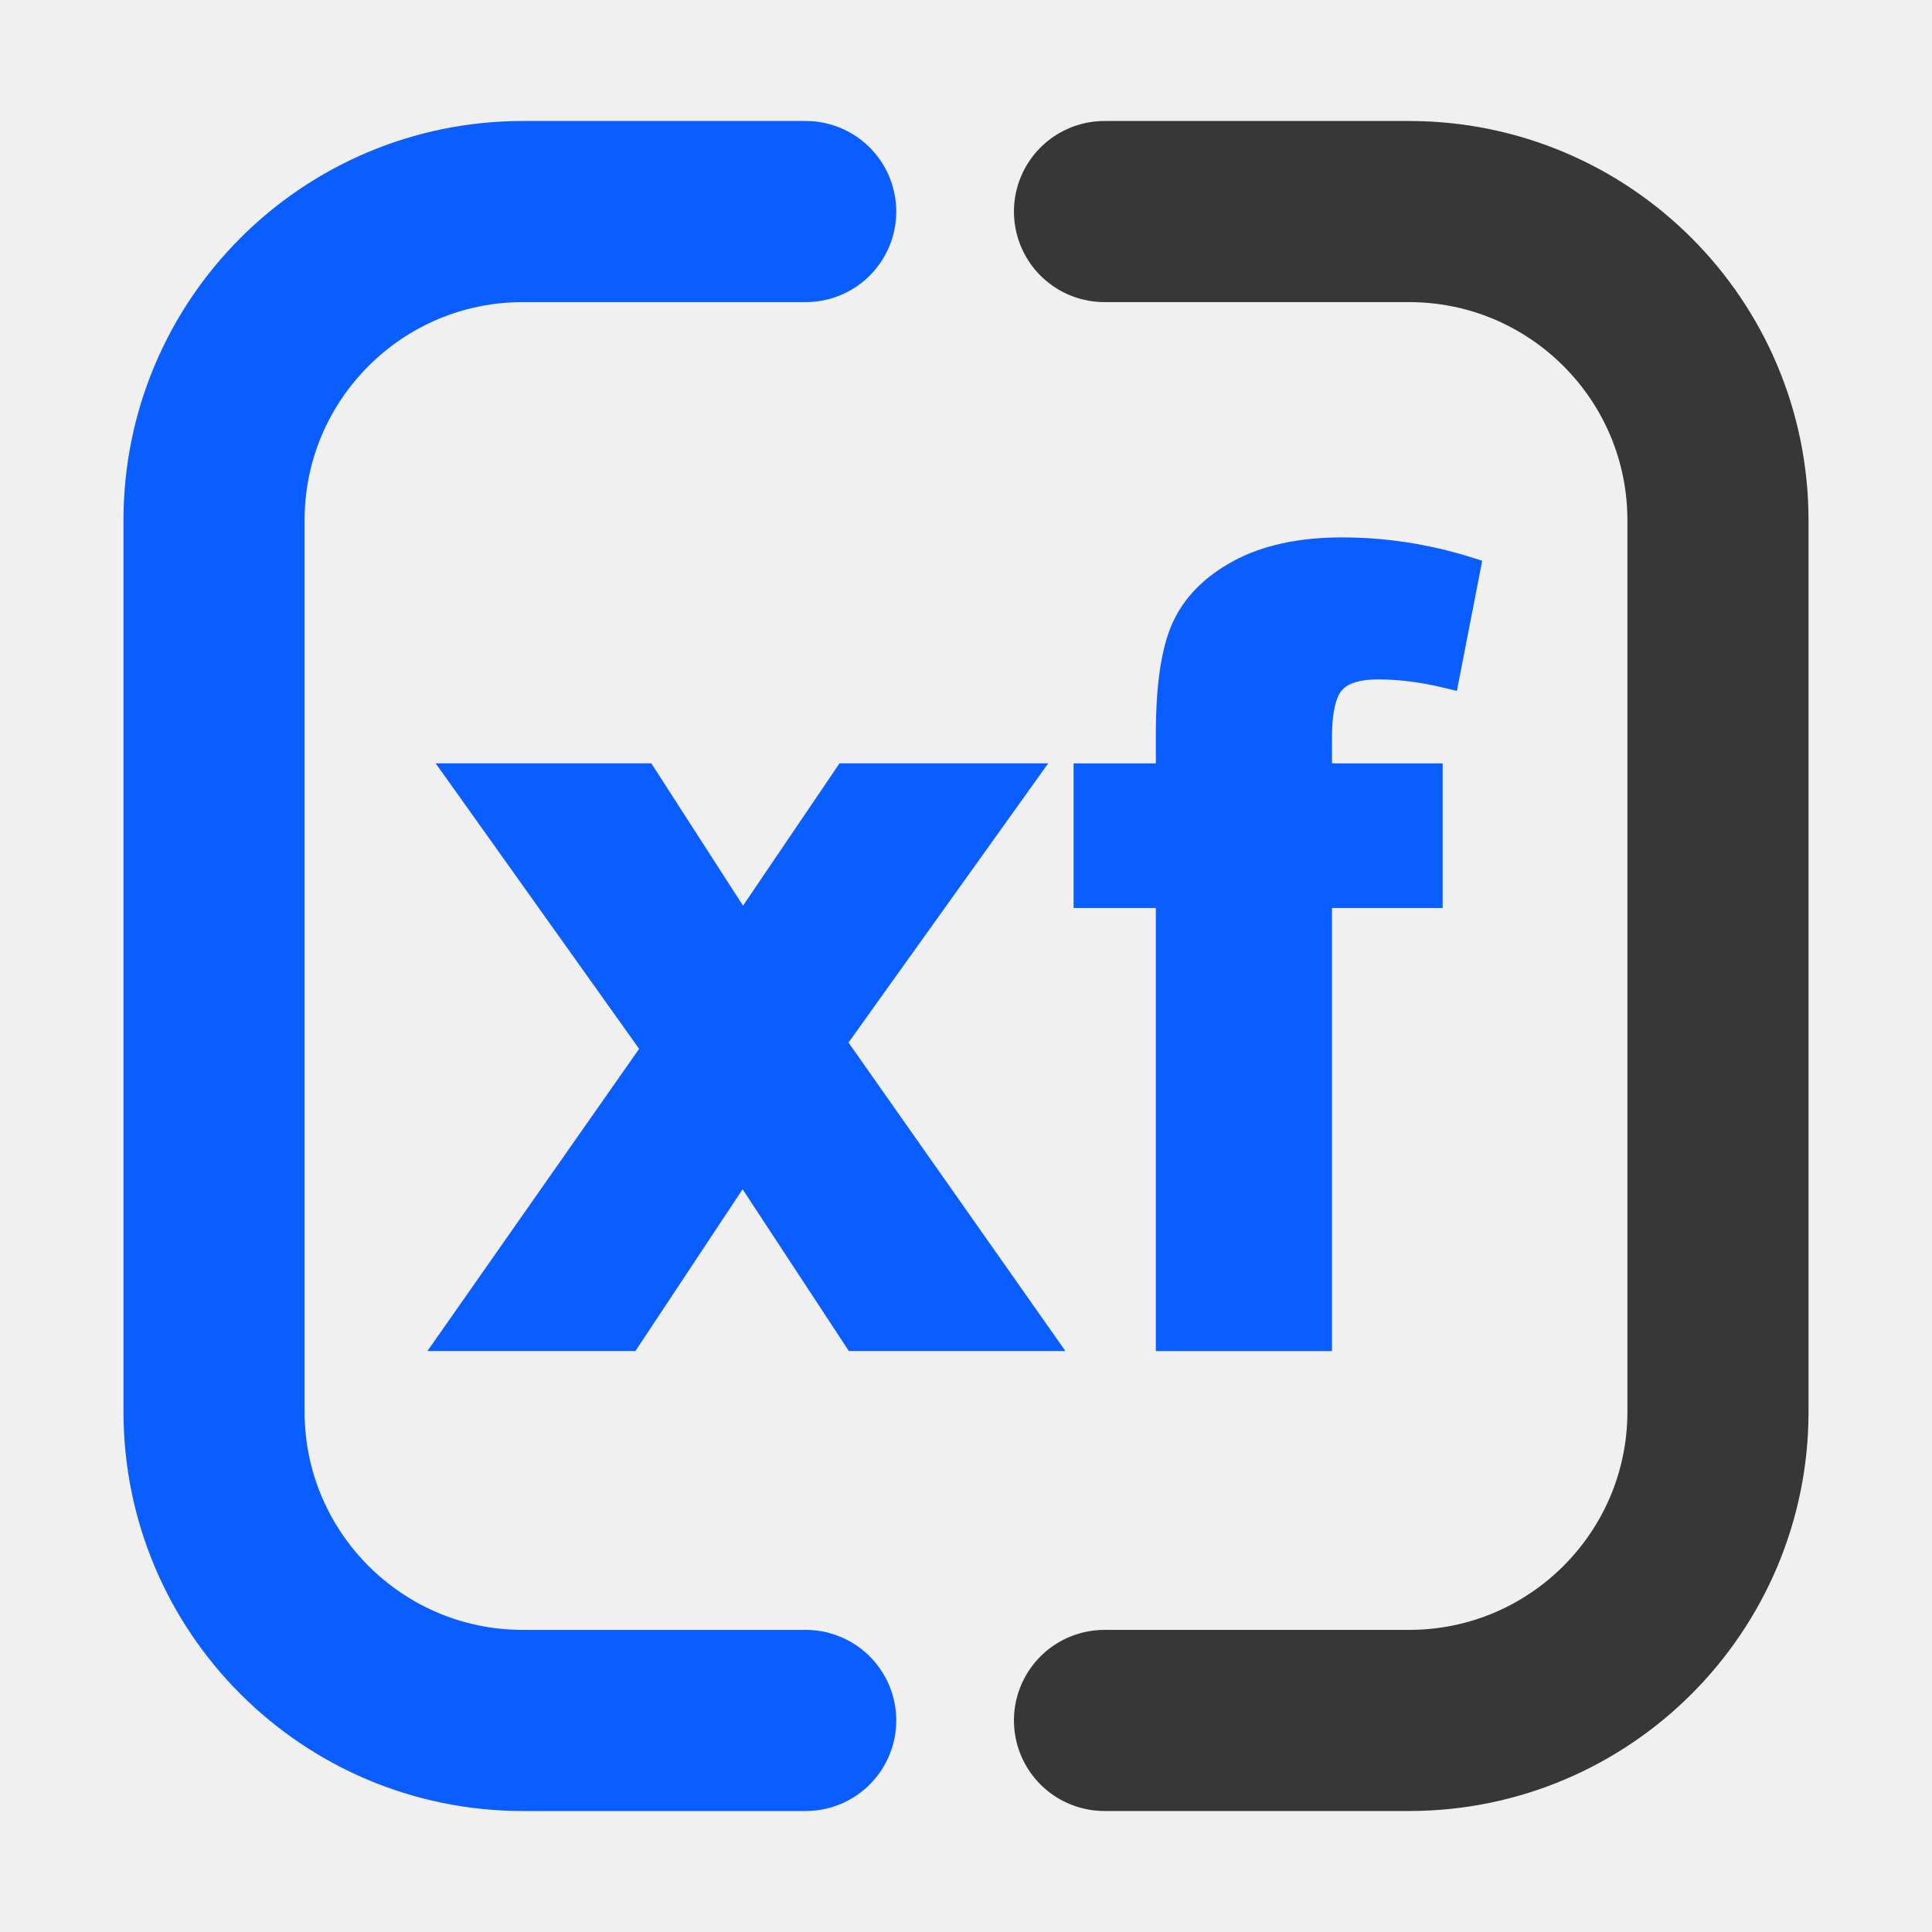
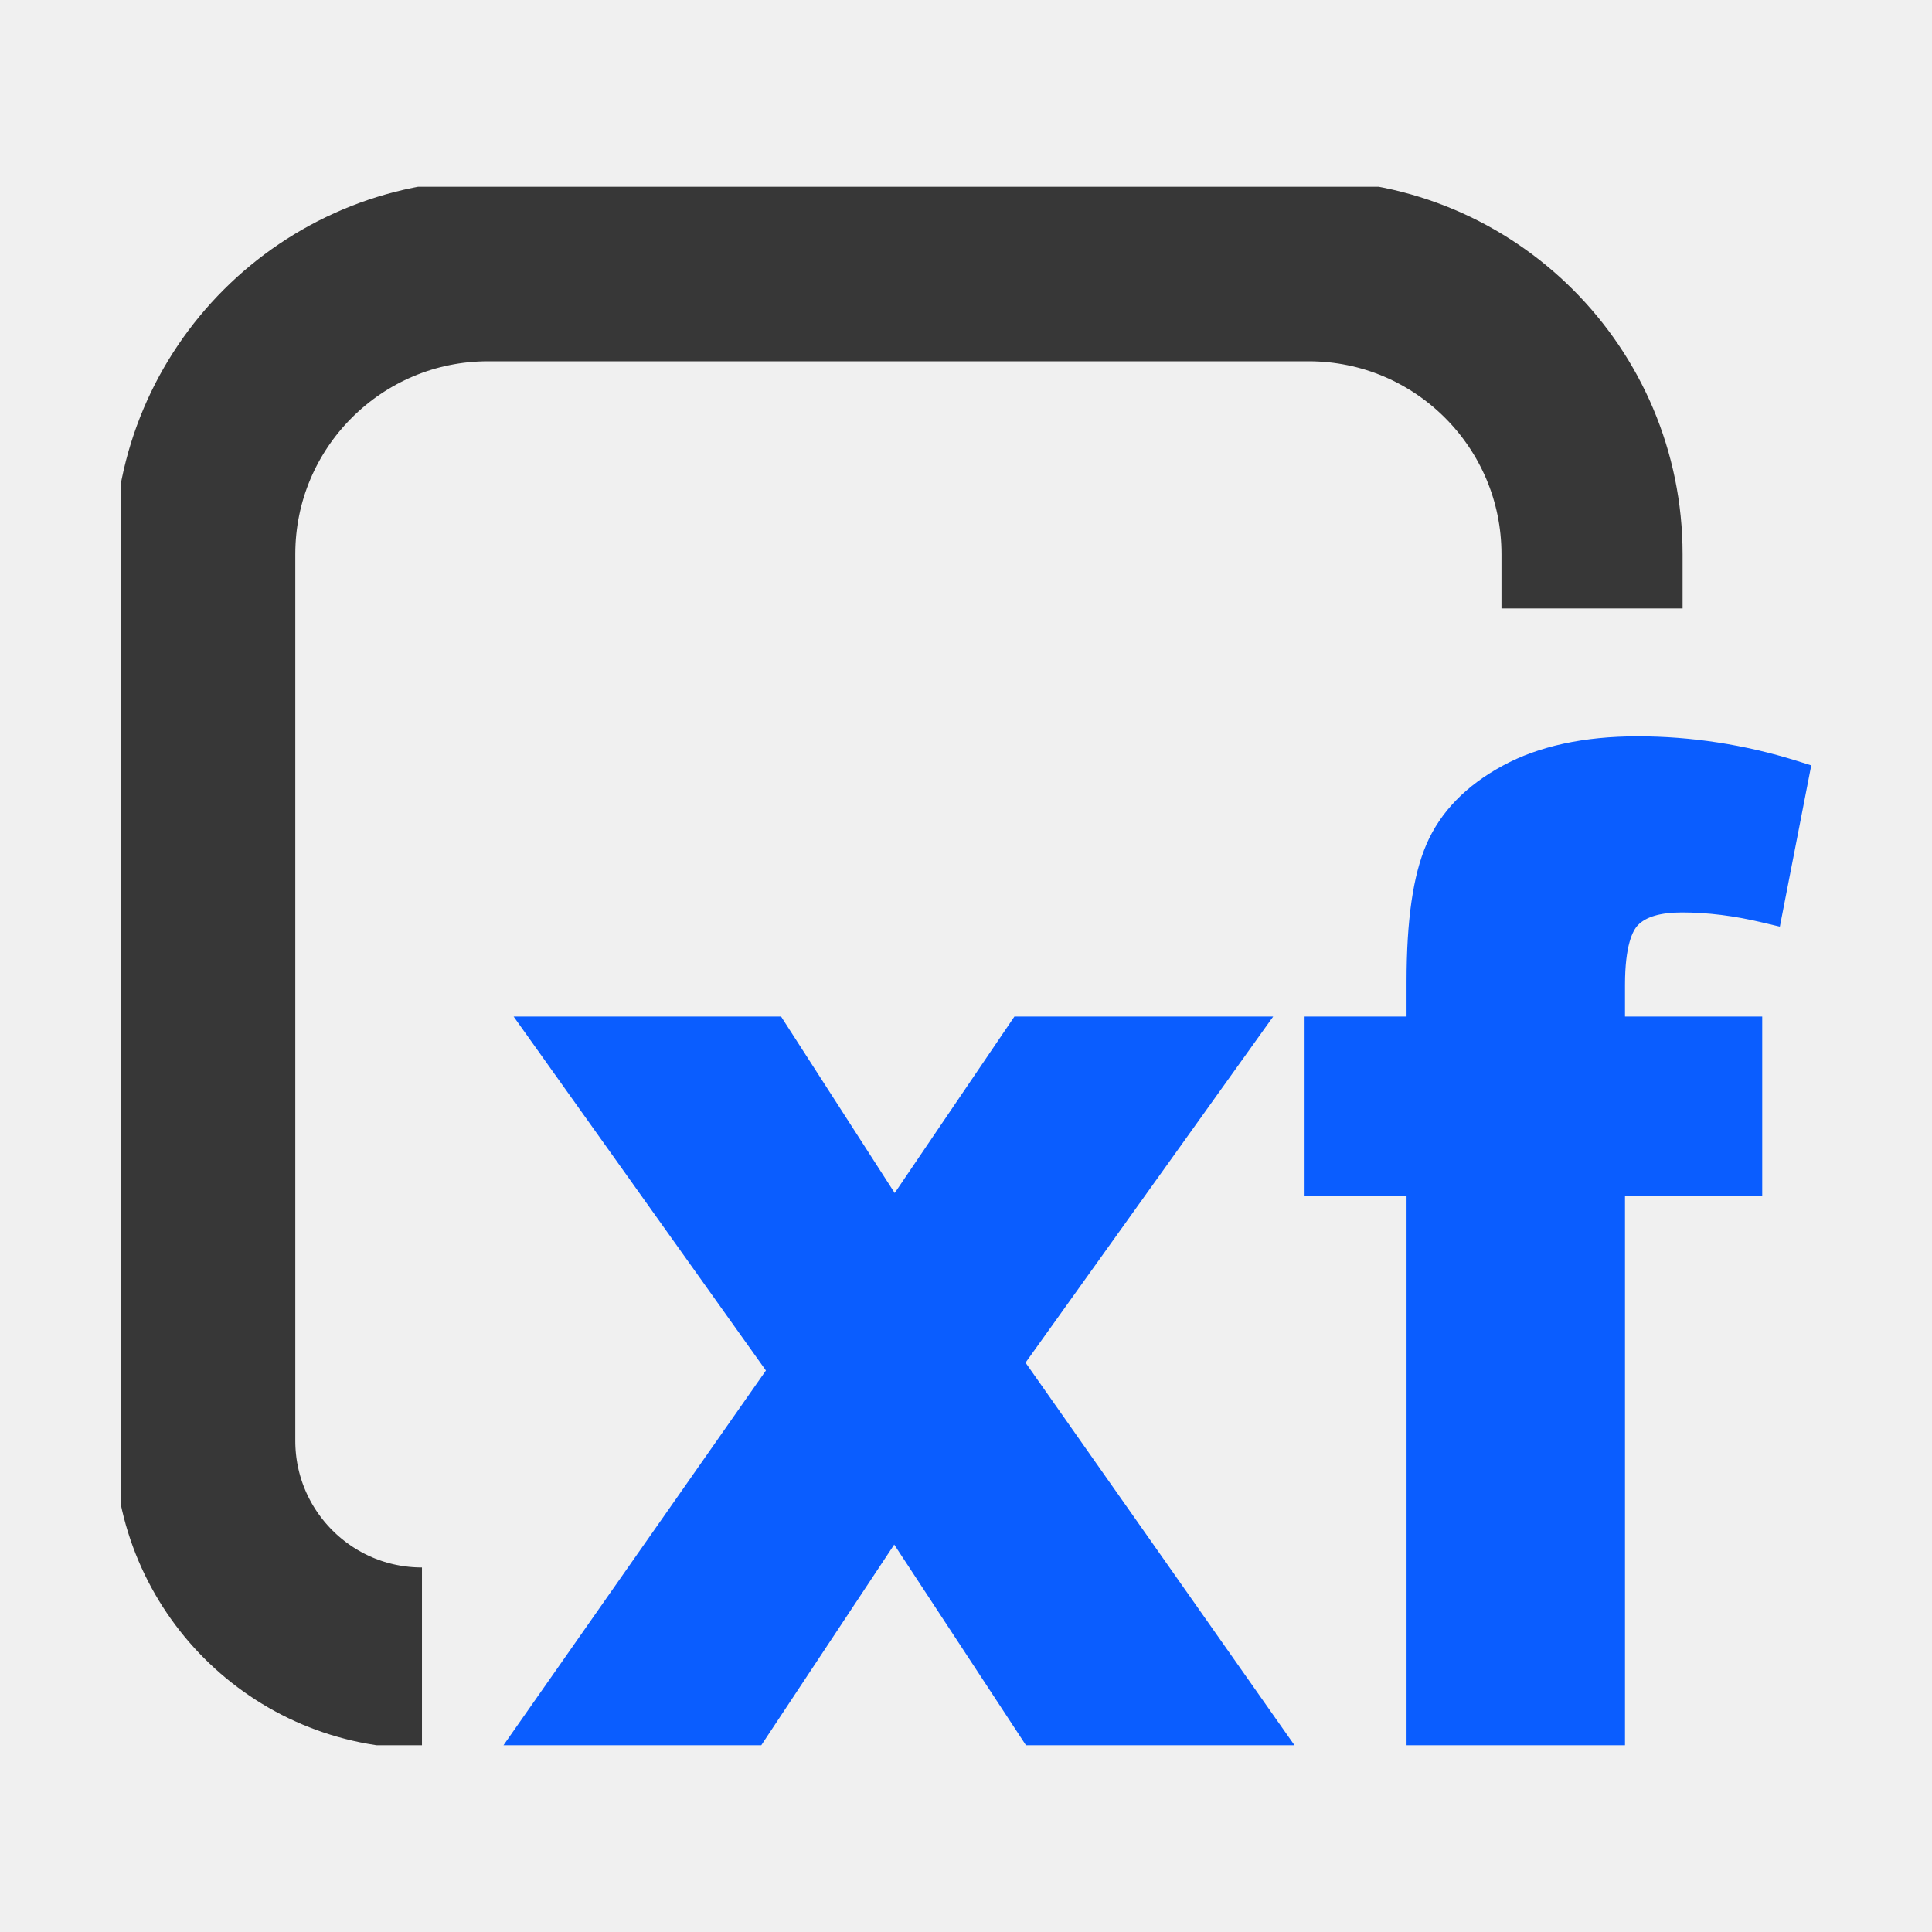
- <svg xmlns="http://www.w3.org/2000/svg" width="32" height="32" viewBox="-2.041 -2 32 32" fill="none">
-   <g id="Content_STROKE">
-     <path id="Vector" d="M16.253 1.504H21.298C24.123 1.504 26.414 3.794 26.414 6.619V21.381C26.414 24.206 24.123 26.496 21.298 26.496H16.253" stroke="#373737" stroke-width="3.000" stroke-miterlimit="10" stroke-linecap="round" />
-     <path id="Vector_2" d="M12.019 20.378L10.259 17.698L8.483 20.378H5.038L8.545 15.372L5.175 10.643H8.747L10.266 13.001L11.864 10.643H15.321L12.013 15.268L15.606 20.378H12.019Z" fill="#0A5DFF" />
-     <path id="Vector_3" d="M22.09 9.443L21.854 9.387C21.483 9.298 21.121 9.253 20.782 9.253C20.497 9.253 20.297 9.311 20.19 9.427C20.126 9.495 20.021 9.688 20.021 10.223V10.644H21.854V13.039H20.021V20.379H17.103V13.039H15.741V10.644H17.103V10.179C17.103 9.358 17.19 8.758 17.369 8.342C17.556 7.91 17.899 7.557 18.389 7.292C18.867 7.032 19.473 6.901 20.189 6.901C20.906 6.901 21.62 7.011 22.309 7.225L22.509 7.288L22.09 9.443Z" fill="#0A5DFF" />
-     <path id="Vector_4" d="M11.304 26.496H6.619C3.794 26.496 1.504 24.206 1.504 21.381V6.619C1.504 3.794 3.794 1.504 6.619 1.504H11.304" stroke="#0A5DFF" stroke-width="3.000" stroke-linecap="round" stroke-linejoin="round" />
+ <svg xmlns="http://www.w3.org/2000/svg" width="32" height="32" viewBox="-2 -3.093 32 32" fill="none">
+   <g id="Content_STROKE" clip-path="url(#clip0_0_4)">
+     <path id="Vector" d="M4.989 24.369C3.002 24.369 1.391 22.758 1.391 20.77V6.085C1.391 3.493 3.493 1.391 6.085 1.391H19.674C22.267 1.391 24.369 3.493 24.369 6.085V6.985" stroke="#373737" stroke-width="3.000" stroke-miterlimit="10" />
+     <g id="Group">
+       <path id="Vector_2" d="M14.993 25.814L12.811 22.49L10.609 25.814H6.339L10.686 19.607L6.507 13.744H10.937L12.819 16.667L14.802 13.744H19.088L14.986 19.477L19.441 25.814H14.993Z" fill="#0A5DFF" />
+       <path id="Vector_3" d="M27.48 12.255L27.188 12.186C26.727 12.075 26.279 12.02 25.858 12.02C25.505 12.02 25.257 12.092 25.125 12.235C25.045 12.32 24.915 12.559 24.915 13.222V13.744H27.188V16.714H24.915V25.814H21.297V16.714H19.608V13.744H21.297V13.168C21.297 12.15 21.404 11.406 21.627 10.89C21.858 10.355 22.283 9.917 22.892 9.588C23.484 9.266 24.236 9.103 25.123 9.103C26.012 9.103 26.897 9.24 27.752 9.506L28 9.584L27.48 12.255Z" fill="#0A5DFF" />
+     </g>
  </g>
+   <defs>
+     <clipPath id="clip0_0_4">
+       <rect width="28" height="25.814" fill="white" />
+     </clipPath>
+   </defs>
</svg>
